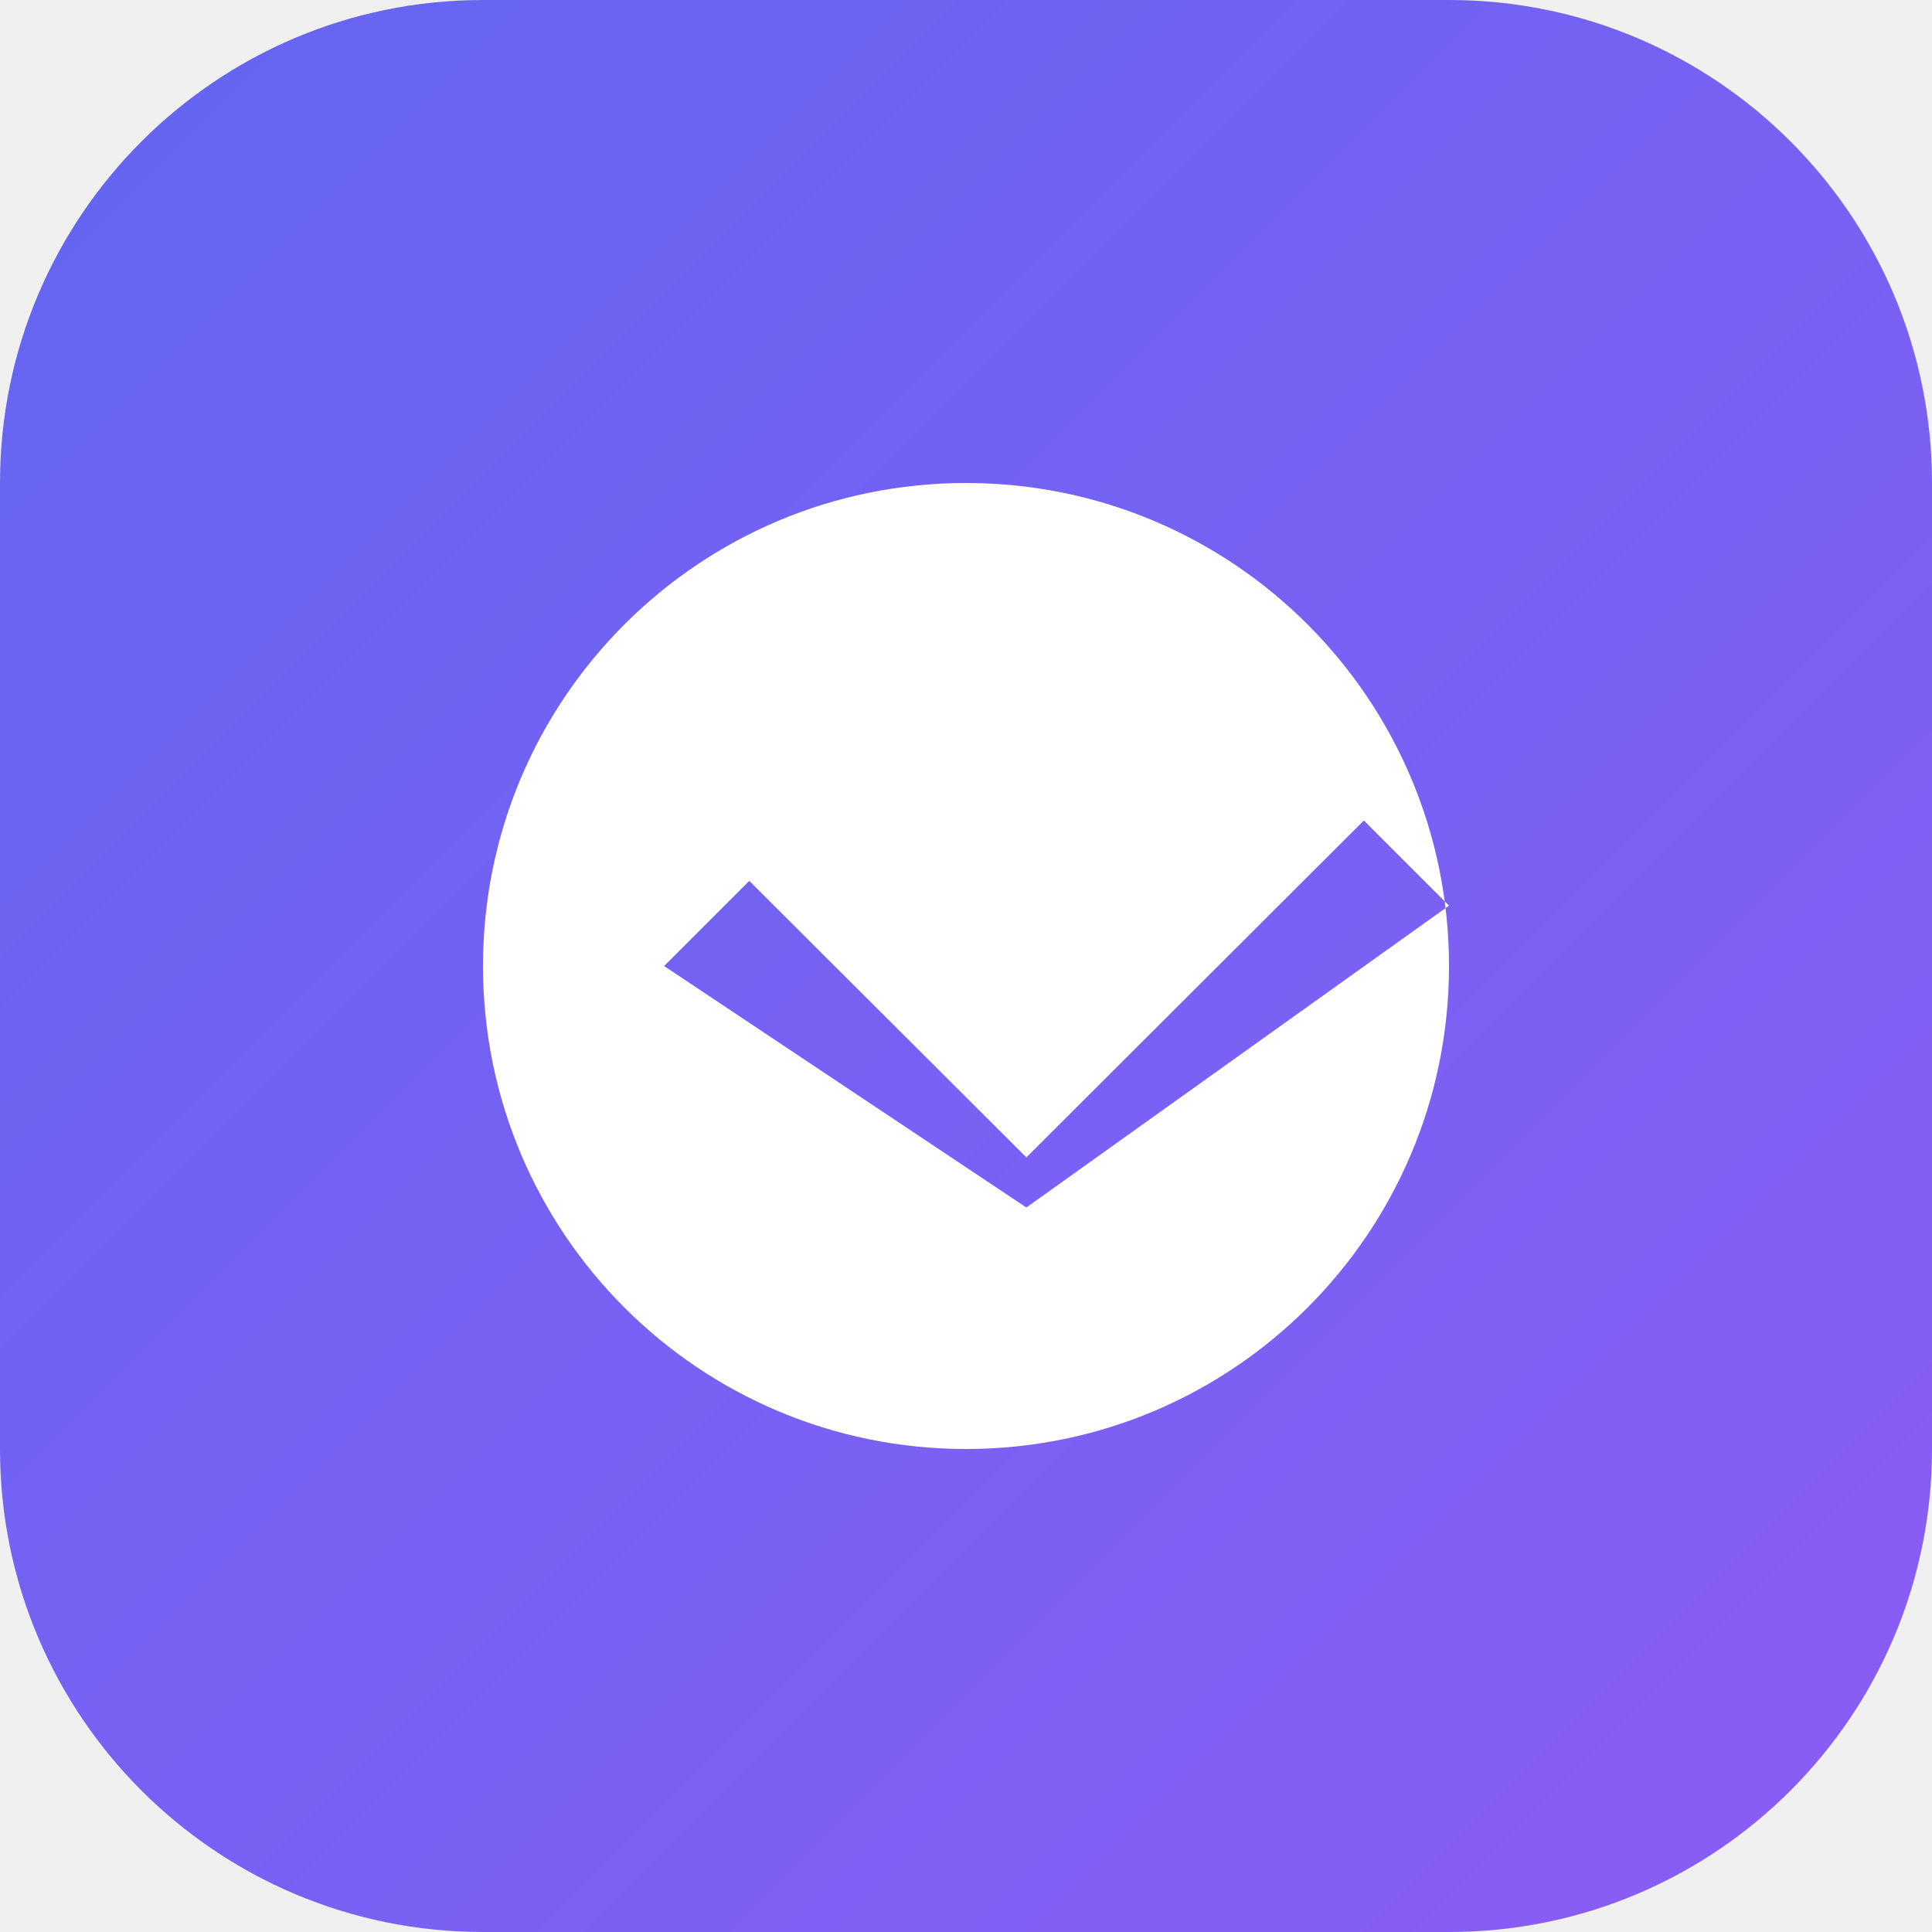
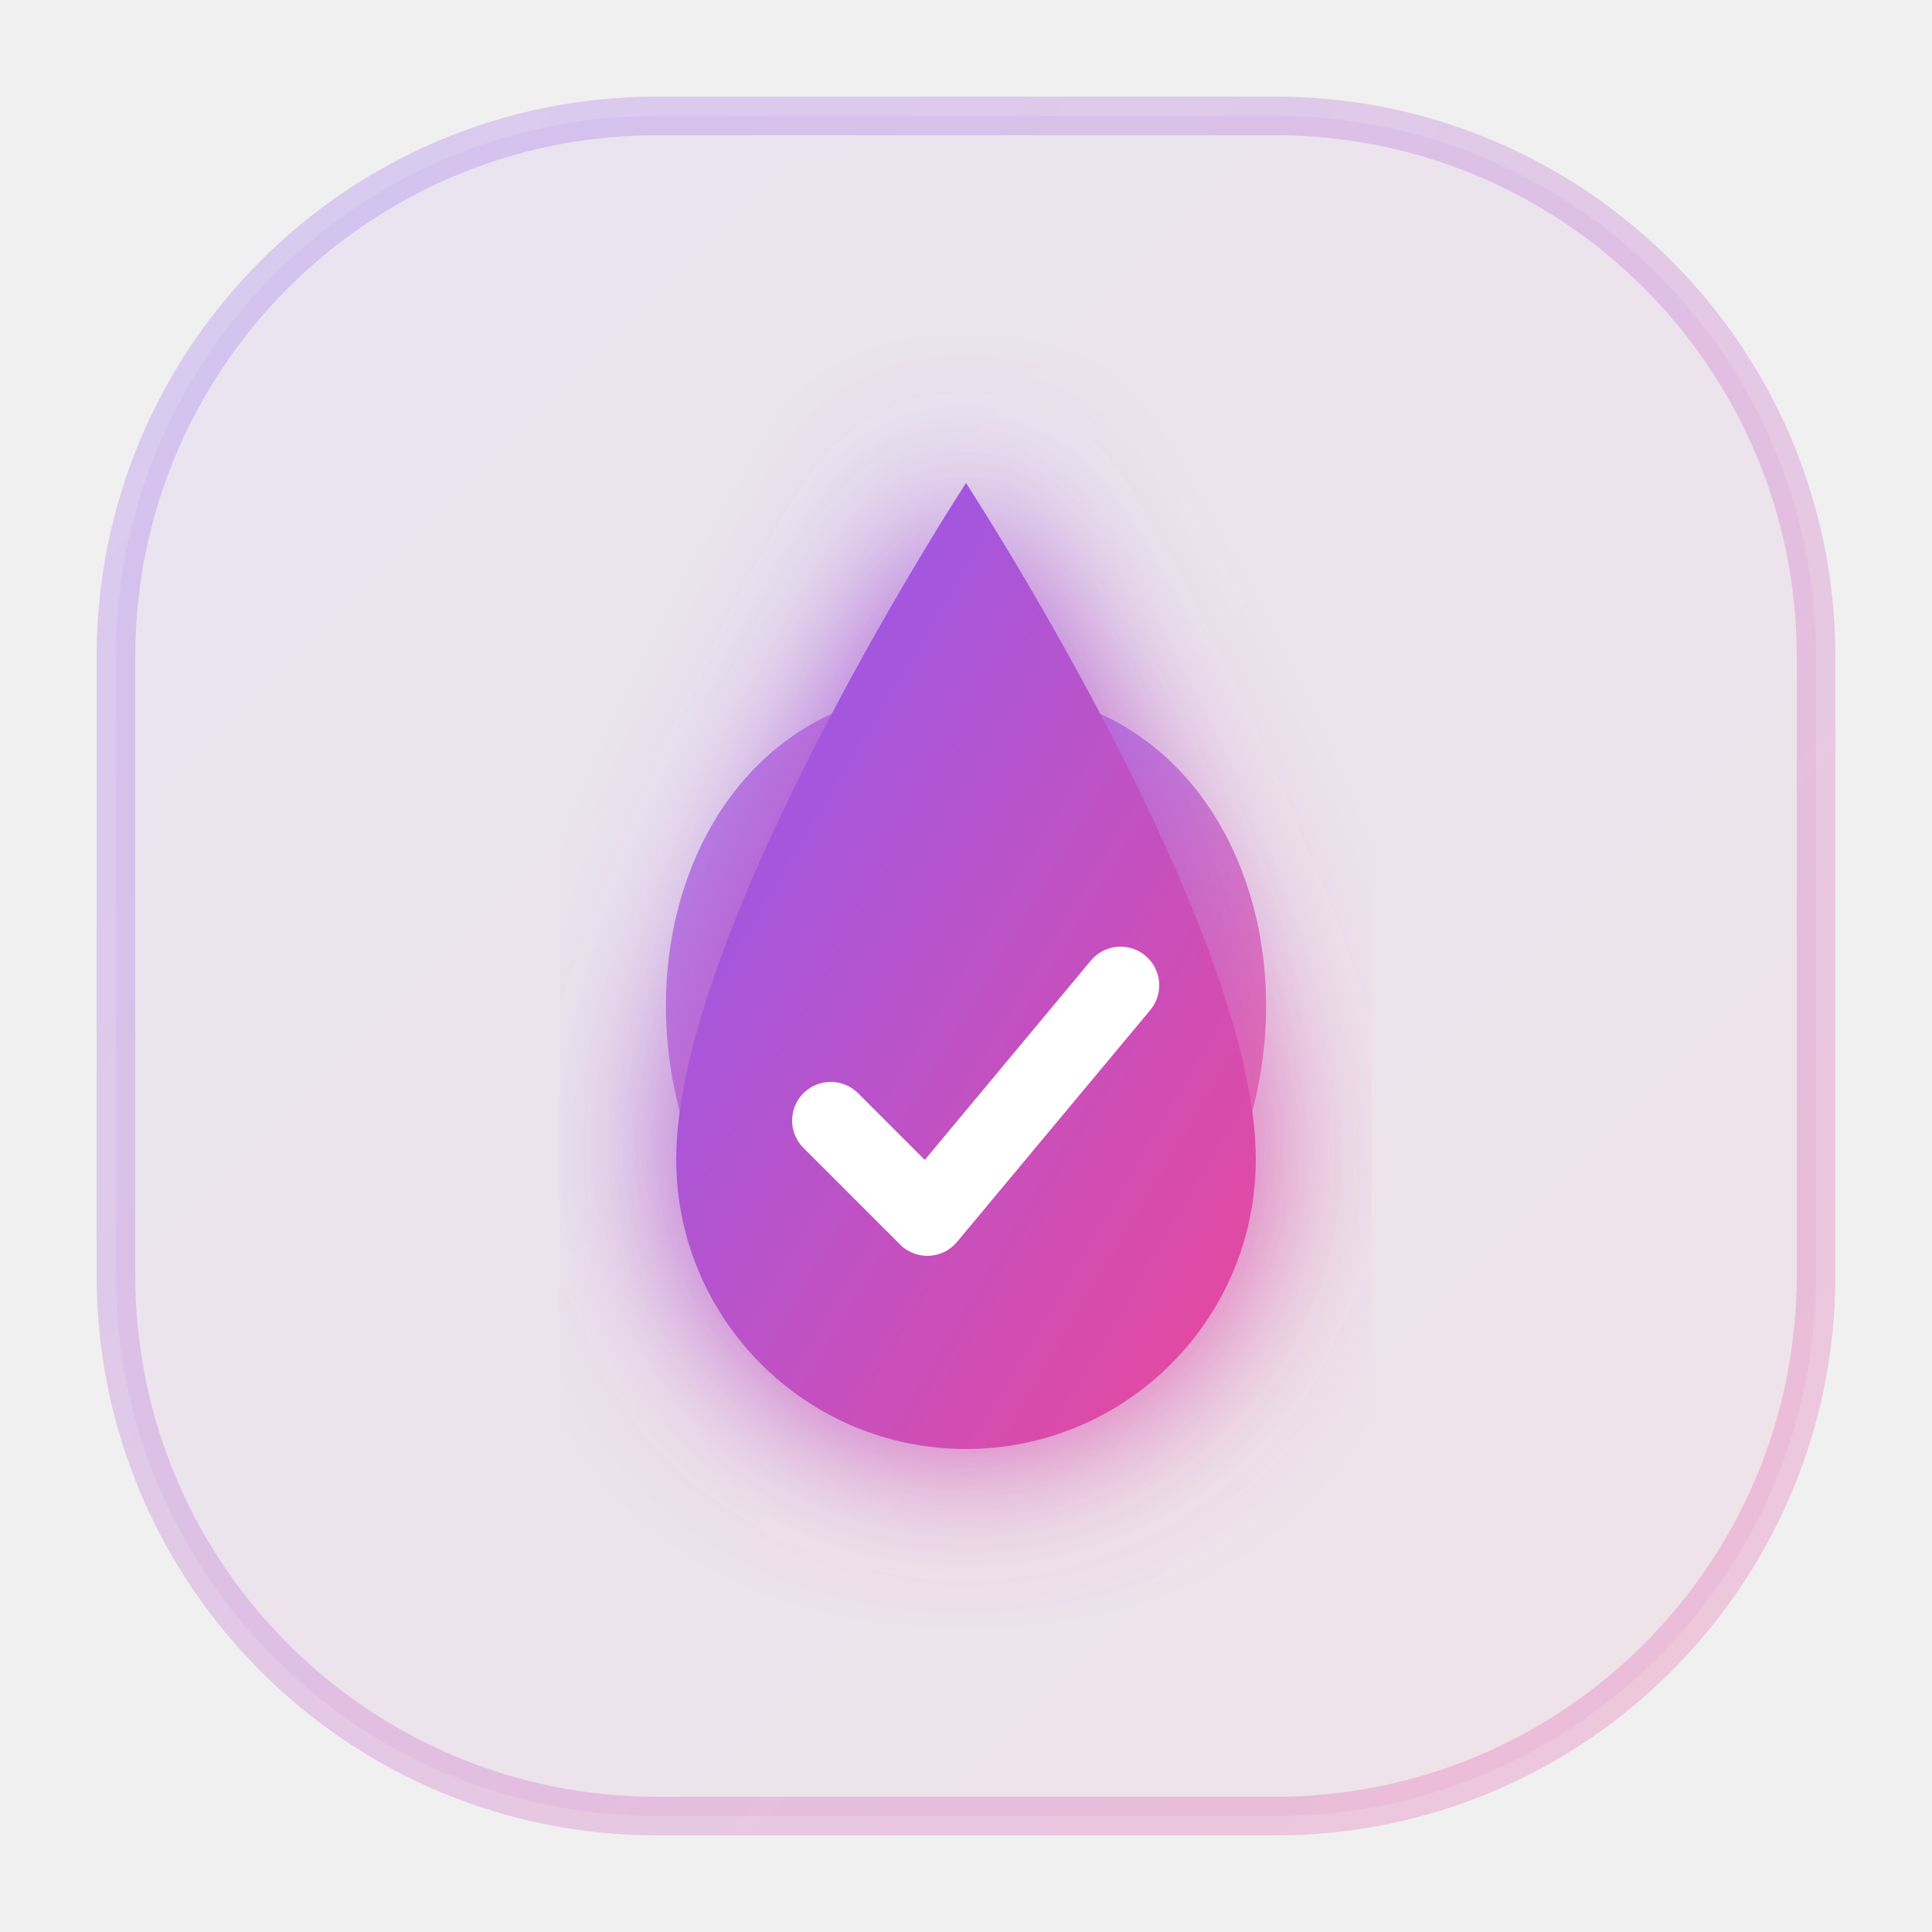
- <svg xmlns="http://www.w3.org/2000/svg" width="32" height="32" viewBox="0 0 32 32" fill="none">
+ <svg xmlns="http://www.w3.org/2000/svg" width="32" height="32" viewBox="0 0 100 100" fill="none">
  <defs>
-     <linearGradient id="grad" x1="0%" y1="0%" x2="100%" y2="100%">
-       <stop offset="0%" style="stop-color:#6366F1;stop-opacity:1" />
-       <stop offset="100%" style="stop-color:#8B5CF6;stop-opacity:1" />
+     <linearGradient id="logo-gradient" x1="0%" y1="0%" x2="100%" y2="100%">
+       <stop offset="0%" stop-color="#8b5cf6" />
+       <stop offset="100%" stop-color="#ec4899" />
    </linearGradient>
+     <filter id="logo-glow" x="-20%" y="-20%" width="140%" height="140%">
+       <feGaussianBlur stdDeviation="4" result="blur" />
+       <feComposite in="SourceGraphic" in2="blur" operator="over" />
+     </filter>
  </defs>
-   <rect width="32" height="32" rx="8" fill="url(#grad)" />
-   <path d="M16 8C11.58 8 8 11.58 8 16C8 20.42 11.58 24 16 24C20.42 24 24 20.42 24 16C24 11.58 20.42 8 16 8ZM17 20L11 16L12.41 14.59L17 19.17L22.59 13.59L24 15L17 20Z" fill="white" />
+   <rect x="6" y="6" width="88" height="88" rx="28" fill="url(#logo-gradient)" opacity="0.08" />
+   <rect x="6" y="6" width="88" height="88" rx="28" stroke="url(#logo-gradient)" stroke-width="2" opacity="0.25" />
+   <path d="M36 60C32 50 36 38 46 36C40 45 40 55 46 60C40 60 36 60 36 60Z" fill="url(#logo-gradient)" opacity="0.7" />
+   <path d="M64 60C68 50 64 38 54 36C60 45 60 55 54 60C60 60 64 60 64 60Z" fill="url(#logo-gradient)" opacity="0.7" />
+   <path d="M50 25C50 25 35 48 35 60C35 68.28 41.72 75 50 75C58.28 75 65 68.28 65 60C65 48 50 25 50 25Z" fill="url(#logo-gradient)" filter="url(#logo-glow)" />
+   <path d="M43 58L48 63L58 51" stroke="white" stroke-width="4" stroke-linecap="round" stroke-linejoin="round" />
</svg>
